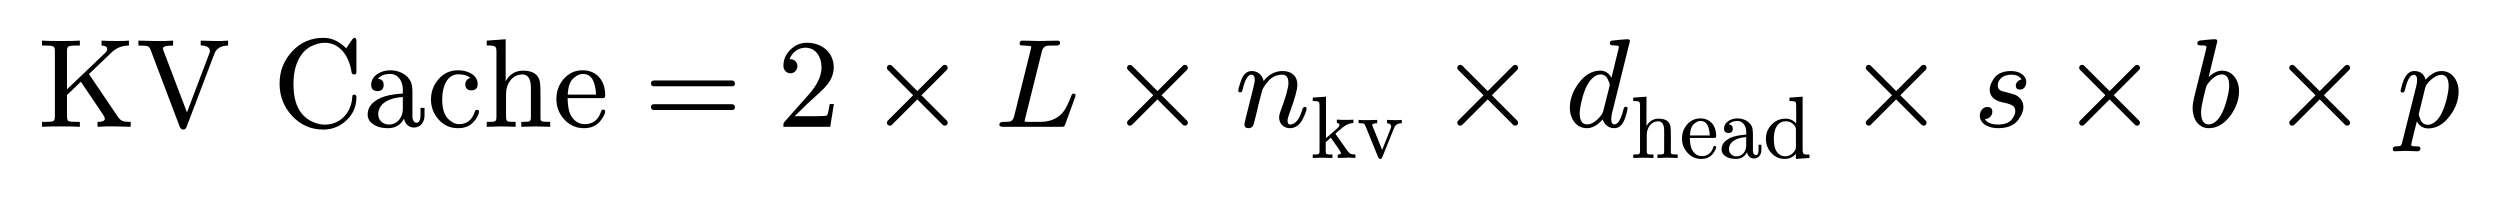
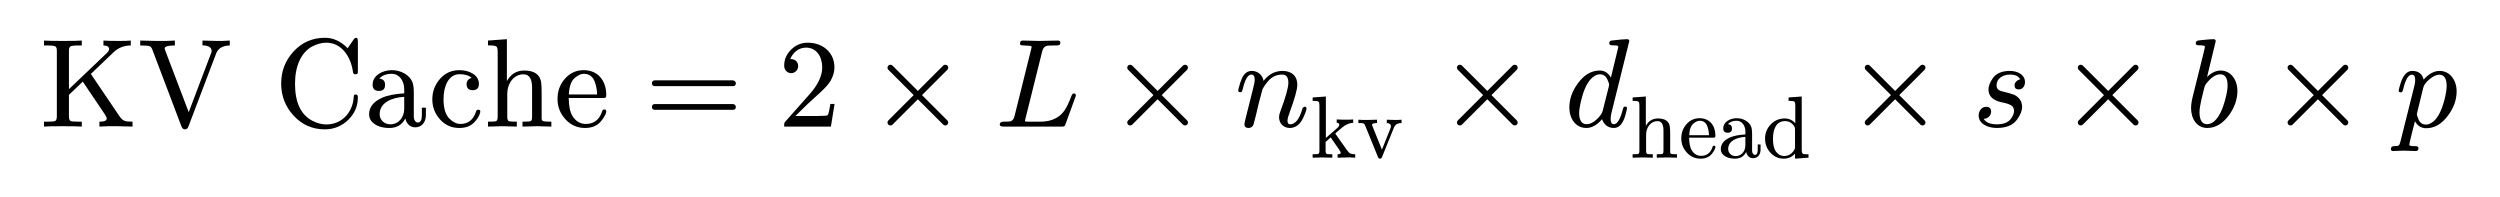
- <svg xmlns="http://www.w3.org/2000/svg" xmlns:xlink="http://www.w3.org/1999/xlink" class="typst-doc" viewBox="0 0 317.05 24.955">
+ <svg xmlns="http://www.w3.org/2000/svg" xmlns:xlink="http://www.w3.org/1999/xlink" class="typst-doc" viewBox="0 0 317.05 24.955" width="380.5" height="29.9">
  <g>
    <g class="typst-group">
      <g>
        <g class="typst-text" transform="matrix(1 0 0 -1 4.8 16.08)">
          <use xlink:href="#gC26880DA7B4E27DD100A9342FFDA373A" x="0" y="0" fill="#000000" fill-rule="nonzero" />
          <use xlink:href="#g70B5290F04C96FAB1CCA735B7949674F" x="12.448" y="0" fill="#000000" fill-rule="nonzero" />
          <use xlink:href="#gBA31B4E595B3B5727DA729D9B42E486B" x="29.76" y="0" fill="#000000" fill-rule="nonzero" />
          <use xlink:href="#gA356090470692EF51E09CF1BD6D9D155" x="41.312" y="0" fill="#000000" fill-rule="nonzero" />
          <use xlink:href="#g81F5EADF207A96B8341796173B8304A5" x="49.312" y="0" fill="#000000" fill-rule="nonzero" />
          <use xlink:href="#g699E8888A735A8836F47D45FB10A5D05" x="56.416" y="0" fill="#000000" fill-rule="nonzero" />
          <use xlink:href="#gCBBCED971BD41F41DD31F6C4F41BE73E" x="65.312" y="0" fill="#000000" fill-rule="nonzero" />
        </g>
        <g class="typst-text" transform="matrix(1 0 0 -1 81.66044 16.08)">
          <use xlink:href="#gEBC7A44254DF8960ACE54D79D0347C26" x="0" y="0" fill="#000000" fill-rule="nonzero" />
        </g>
        <g class="typst-text" transform="matrix(1 0 0 -1 98.55289 16.08)">
          <use xlink:href="#g33E2B62F8DE14548A43877ECD07D6061" x="0" y="0" fill="#000000" fill-rule="nonzero" />
        </g>
        <g class="typst-text" transform="matrix(1 0 0 -1 110.1084 16.08)">
          <use xlink:href="#gA0FB0EAB13790EB52B7A8DE4EEAB9C55" x="0" y="0" fill="#000000" fill-rule="nonzero" />
        </g>
        <g class="typst-text" transform="matrix(1 0 0 -1 126.112 16.08)">
          <use xlink:href="#g4FED9F84867EFED9C5F0FCA66B9430A0" x="0" y="0" fill="#000000" fill-rule="nonzero" />
        </g>
        <g class="typst-text" transform="matrix(1 0 0 -1 140.5636 16.08)">
          <use xlink:href="#gA0FB0EAB13790EB52B7A8DE4EEAB9C55" x="0" y="0" fill="#000000" fill-rule="nonzero" />
        </g>
        <g class="typst-text" transform="matrix(1 0 0 -1 156.5671 16.08)">
          <use xlink:href="#g92603D770CFD9608F9C57444ADB2000D" x="0" y="0" fill="#000000" fill-rule="nonzero" />
        </g>
        <g class="typst-text" transform="matrix(1 0 0 -1 166.1671 20.032)">
          <use xlink:href="#gCA93528F5675F9E1BF89FD10AE41076E" x="0" y="0" fill="#000000" fill-rule="nonzero" />
          <use xlink:href="#g71F0E780A4190BB42F3C7DBC1F176067" x="5.914" y="0" fill="#000000" fill-rule="nonzero" />
        </g>
        <g class="typst-text" transform="matrix(1 0 0 -1 182.4459 16.08)">
          <use xlink:href="#gA0FB0EAB13790EB52B7A8DE4EEAB9C55" x="0" y="0" fill="#000000" fill-rule="nonzero" />
        </g>
        <g class="typst-text" transform="matrix(1 0 0 -1 198.4494 16.08)">
          <use xlink:href="#gCC3DF5A4206E9464C10601996BBB99BE" x="0" y="0" fill="#000000" fill-rule="nonzero" />
        </g>
        <g class="typst-text" transform="matrix(1 0 0 -1 206.7694 20.032)">
          <use xlink:href="#gC30C650B0BD555CD20698B2B205002A9" x="0" y="0" fill="#000000" fill-rule="nonzero" />
          <use xlink:href="#gDABEA0BB155D837257EF737C92EDE93A" x="6.227" y="0" fill="#000000" fill-rule="nonzero" />
          <use xlink:href="#g5AD678E18F5C40BD05B5D97DBEBE1D66" x="11.2" y="0" fill="#000000" fill-rule="nonzero" />
          <use xlink:href="#gF69BF62CDE43EA6199B21B003BD7303C" x="16.8" y="0" fill="#000000" fill-rule="nonzero" />
        </g>
        <g class="typst-text" transform="matrix(1 0 0 -1 234.2482 16.08)">
          <use xlink:href="#gA0FB0EAB13790EB52B7A8DE4EEAB9C55" x="0" y="0" fill="#000000" fill-rule="nonzero" />
        </g>
        <g class="typst-text" transform="matrix(1 0 0 -1 250.2517 16.08)">
          <use xlink:href="#g71A7943FAB9636E9C9D5FB7C363EB00F" x="0" y="0" fill="#000000" fill-rule="nonzero" />
        </g>
        <g class="typst-text" transform="matrix(1 0 0 -1 261.3113 16.08)">
          <use xlink:href="#gA0FB0EAB13790EB52B7A8DE4EEAB9C55" x="0" y="0" fill="#000000" fill-rule="nonzero" />
        </g>
        <g class="typst-text" transform="matrix(1 0 0 -1 277.3148 16.08)">
          <use xlink:href="#gCC7BA5D25F2C75CB9617B6D84273860A" x="0" y="0" fill="#000000" fill-rule="nonzero" />
        </g>
        <g class="typst-text" transform="matrix(1 0 0 -1 287.9584 16.08)">
          <use xlink:href="#gA0FB0EAB13790EB52B7A8DE4EEAB9C55" x="0" y="0" fill="#000000" fill-rule="nonzero" />
        </g>
        <g class="typst-text" transform="matrix(1 0 0 -1 303.962 16.08)">
          <use xlink:href="#g6F984C1783BA5CC8E2498A96BA9BF0D5" x="0" y="0" fill="#000000" fill-rule="nonzero" />
        </g>
      </g>
    </g>
  </g>
  <defs id="glyph">
    <symbol id="gC26880DA7B4E27DD100A9342FFDA373A" overflow="visible">
      <path d="M 0 0m 8.8 9.856 c 0 -0.144 -0.08 -0.304 -0.256 -0.48 l -4.848 -4.624 v 4.88 c 0 0.288 0.064 0.464 0.176 0.544 c 0.112 0.08 0.448 0.128 1.008 0.128 h 0.448 v 0.624 c -0.416 -0.032 -1.216 -0.048 -2.4 -0.048 c -1.184 0 -1.984 0.016 -2.4 0.048 v -0.624 h 0.448 c 0.56 0 0.896 -0.048 1.008 -0.128 c 0.112 -0.08 0.176 -0.256 0.176 -0.544 v -8.336 c 0 -0.288 -0.064 -0.48 -0.176 -0.56 c -0.112 -0.08 -0.448 -0.112 -1.008 -0.112 h -0.448 v -0.624 c 0.416 0.032 1.216 0.048 2.384 0.048 c 1.2 0 2 -0.016 2.416 -0.048 v 0.624 h -0.448 c -0.56 0 -0.896 0.032 -1.008 0.112 c -0.112 0.08 -0.176 0.272 -0.176 0.56 v 2.736 l 1.76 1.68 l 2.816 -4.176 c 0.144 -0.224 0.224 -0.4 0.224 -0.512 c 0 -0.272 -0.304 -0.4 -0.928 -0.4 v -0.624 c 0.688 0.048 1.456 0.064 2.32 0.048 l 1.888 -0.048 v 0.624 c -1.04 0 -1.232 0.096 -1.68 0.72 l -3.616 5.344 l 2.816 2.688 c 0.624 0.624 1.376 0.928 2.256 0.928 v 0.624 c -0.32 -0.032 -0.784 -0.048 -1.408 -0.048 c -0.976 0 -1.664 0.016 -2.064 0.048 v -0.624 c 0.384 0 0.72 -0.128 0.72 -0.448 Z " />
    </symbol>
    <symbol id="g70B5290F04C96FAB1CCA735B7949674F" overflow="visible">
      <path d="M 0 0m 9.952 9.296 c 0.256 0.656 0.832 0.992 1.728 1.008 v 0.624 c -0.688 -0.048 -1.216 -0.064 -1.6 -0.048 l -1.872 0.048 v -0.608 c 0.784 -0.016 1.168 -0.272 1.168 -0.736 c 0 -0.064 -0.032 -0.16 -0.08 -0.288 l -2.832 -7.472 l -2.976 7.824 c -0.048 0.16 -0.08 0.256 -0.08 0.272 c 0 0.256 0.432 0.384 1.296 0.384 v 0.624 c -0.672 -0.048 -1.44 -0.064 -2.32 -0.048 l -2.08 0.048 v -0.624 c 0.592 0 0.976 -0.032 1.152 -0.08 c 0.176 -0.048 0.304 -0.208 0.4 -0.48 l 3.68 -9.712 c 0.096 -0.256 0.24 -0.384 0.448 -0.384 c 0.208 0 0.352 0.112 0.432 0.336 Z " />
    </symbol>
    <symbol id="gBA31B4E595B3B5727DA729D9B42E486B" overflow="visible">
      <path d="M 0 0m 10.64 7.088 v 3.744 c 0 0.304 -0.08 0.448 -0.24 0.448 c -0.112 0 -0.208 -0.08 -0.304 -0.224 l -0.752 -1.104 c -0.48 0.496 -0.992 0.848 -1.552 1.072 c -0.416 0.176 -0.864 0.256 -1.344 0.256 c -1.552 0 -2.88 -0.56 -3.952 -1.712 c -1.072 -1.152 -1.6 -2.512 -1.6 -4.096 c 0 -1.584 0.528 -2.944 1.584 -4.08 c 1.072 -1.168 2.4 -1.744 3.968 -1.744 c 1.136 0 2.128 0.4 2.96 1.2 c 0.832 0.8 1.232 1.76 1.232 2.896 c 0 0.224 -0.096 0.336 -0.272 0.336 c -0.16 0 -0.24 -0.064 -0.24 -0.208 c 0 -0.016 0 -0.048 -0.016 -0.096 c -0.096 -1.92 -1.472 -3.504 -3.472 -3.504 c -0.592 0 -1.184 0.16 -1.808 0.48 c -1.472 0.8 -2.176 2.336 -2.176 4.704 c 0 2.24 0.784 3.968 2.176 4.72 c 0.624 0.32 1.216 0.48 1.792 0.48 c 1.984 0 3.12 -1.808 3.392 -3.696 c 0.016 -0.208 0.128 -0.32 0.304 -0.32 c 0.32 0 0.32 0.128 0.32 0.448 Z " />
    </symbol>
    <symbol id="gA356090470692EF51E09CF1BD6D9D155" overflow="visible">
      <path d="M 0 0m 7.728 1.456 v 0.944 h -0.512 v -0.944 c 0 -0.624 -0.176 -0.944 -0.512 -0.944 c -0.32 0 -0.512 0.4 -0.512 0.72 v 3.152 c 0 0.56 -0.064 0.976 -0.176 1.264 c -0.384 0.944 -1.488 1.52 -2.608 1.52 c -1.232 0 -2.448 -0.688 -2.448 -1.84 c 0 -0.528 0.272 -0.8 0.8 -0.8 c 0.528 0 0.784 0.256 0.784 0.784 c 0 0.464 -0.24 0.736 -0.736 0.784 c 0.352 0.4 0.88 0.608 1.568 0.608 c 0.992 0 1.6 -0.912 1.6 -1.952 v -0.528 c -1.248 -0.08 -2.192 -0.272 -2.848 -0.576 c -1.072 -0.496 -1.616 -1.184 -1.616 -2.096 c 0 -0.416 0.16 -0.768 0.464 -1.04 c 0.512 -0.464 1.216 -0.688 2.112 -0.688 c 0.944 0 1.616 0.4 2.032 1.216 c 0.112 -0.608 0.56 -1.136 1.248 -1.136 c 0.848 0 1.36 0.672 1.36 1.552 Z m -4.528 -1.168 c -0.736 0 -1.344 0.544 -1.344 1.28 c 0 1.488 1.552 2.128 3.12 2.208 v -1.52 c 0 -1.072 -0.704 -1.968 -1.776 -1.968 Z " />
    </symbol>
    <symbol id="g81F5EADF207A96B8341796173B8304A5" overflow="visible">
      <path d="M 0 0m 4.016 6.656 c 0.672 0 1.184 -0.16 1.536 -0.48 c -0.384 -0.048 -0.656 -0.4 -0.656 -0.768 c 0 -0.528 0.256 -0.784 0.784 -0.784 c 0.528 0 0.784 0.272 0.784 0.8 c 0 1.136 -1.232 1.744 -2.464 1.744 c -0.992 0 -1.808 -0.352 -2.464 -1.088 c -0.656 -0.736 -0.992 -1.616 -0.992 -2.624 c 0 -0.976 0.336 -1.84 0.992 -2.56 c 0.656 -0.72 1.456 -1.072 2.432 -1.072 c 0.8 0 1.424 0.224 1.872 0.688 c 0.368 0.368 0.608 0.736 0.736 1.12 c 0.048 0.144 0.064 0.24 0.064 0.304 c 0 0.144 -0.096 0.208 -0.272 0.208 c -0.128 0 -0.208 -0.064 -0.256 -0.192 c -0.336 -1.072 -0.992 -1.616 -2 -1.616 c -0.464 0 -0.912 0.208 -1.36 0.64 c -0.528 0.496 -0.784 1.328 -0.784 2.512 c 0 1.6 0.608 3.168 2.048 3.168 Z " />
    </symbol>
    <symbol id="g699E8888A735A8836F47D45FB10A5D05" overflow="visible">
      <path d="M 0 0m 5.024 6.64 c 0.72 0 1.088 -0.56 1.088 -1.696 v -3.68 c 0 -0.304 -0.048 -0.496 -0.16 -0.56 c -0.112 -0.064 -0.464 -0.08 -1.056 -0.08 v -0.624 l 1.84 0.048 l 1.824 -0.048 v 0.624 c -0.512 0 -0.848 0.016 -1.008 0.064 c -0.16 0.048 -0.224 0.16 -0.224 0.336 v 3.024 c 0 0.768 -0.016 1.296 -0.064 1.6 c -0.16 0.976 -0.88 1.472 -2.144 1.472 c -0.976 0 -1.712 -0.448 -2.208 -1.344 v 5.328 l -2.4 -0.176 v -0.608 c 0.576 0 0.928 -0.048 1.056 -0.144 c 0.128 -0.096 0.176 -0.32 0.176 -0.688 v -8.224 c 0 -0.304 -0.064 -0.496 -0.176 -0.56 c -0.112 -0.064 -0.464 -0.08 -1.056 -0.08 v -0.624 l 1.84 0.048 l 1.824 -0.048 v 0.624 c -0.592 0 -0.928 0.016 -1.04 0.08 c -0.112 0.064 -0.176 0.256 -0.176 0.56 v 2.912 c 0 1.296 0.816 2.464 2.064 2.464 Z " />
    </symbol>
    <symbol id="gCBBCED971BD41F41DD31F6C4F41BE73E" overflow="visible">
      <path d="M 0 0m 6.64 4.016 c 0 1.84 -1.072 3.152 -2.864 3.152 c -0.96 0 -1.76 -0.368 -2.416 -1.12 c -0.608 -0.704 -0.912 -1.552 -0.912 -2.528 c 0 -1.008 0.336 -1.856 1.008 -2.592 c 0.672 -0.736 1.504 -1.104 2.496 -1.104 c 0.912 0 1.616 0.32 2.096 0.944 c 0.4 0.528 0.592 0.912 0.592 1.168 c 0 0.16 -0.096 0.24 -0.272 0.24 c -0.128 0 -0.208 -0.08 -0.256 -0.256 c -0.352 -1.056 -1.04 -1.584 -2.064 -1.584 c -0.72 0 -1.28 0.336 -1.712 1.024 c -0.304 0.496 -0.448 1.248 -0.464 2.272 h 4.32 c 0.352 0 0.448 0.032 0.448 0.384 Z m -1.424 1.568 c 0.176 -0.528 0.256 -1.04 0.256 -1.504 h -3.584 c 0.048 1.056 0.32 1.776 0.8 2.144 c 0.4 0.32 0.752 0.48 1.088 0.48 c 0.72 0 1.2 -0.368 1.44 -1.12 Z " />
    </symbol>
    <symbol id="gEBC7A44254DF8960ACE54D79D0347C26" overflow="visible">
      <path d="M 0 0m 11.168 5.872 h -9.888 c -0.256 0 -0.384 -0.128 -0.384 -0.368 c 0 -0.24 0.128 -0.368 0.384 -0.368 h 9.888 c 0.256 0 0.384 0.128 0.384 0.368 c 0 0.192 -0.176 0.368 -0.384 0.368 Z m 0 -3.008 h -9.888 c -0.256 0 -0.384 -0.128 -0.384 -0.368 c 0 -0.24 0.128 -0.368 0.384 -0.368 h 9.888 c 0.256 0 0.384 0.128 0.384 0.368 c 0 0.208 -0.176 0.368 -0.384 0.368 Z " />
    </symbol>
    <symbol id="g33E2B62F8DE14548A43877ECD07D6061" overflow="visible">
      <path d="M 0 0m 3.792 10.656 c -0.816 0 -1.504 -0.288 -2.096 -0.864 c -0.592 -0.576 -0.896 -1.248 -0.896 -2.064 c 0 -0.544 0.4 -0.944 0.896 -0.944 c 0.48 0 0.88 0.416 0.88 0.896 c 0 0.528 -0.384 0.896 -0.896 0.896 c -0.048 0 -0.08 0 -0.112 -0.016 c 0.304 0.784 1.008 1.472 2.016 1.472 c 1.312 0 2.048 -1.136 2.048 -2.512 c 0 -1.072 -0.544 -2.224 -1.632 -3.44 l -3.008 -3.392 c -0.208 -0.24 -0.192 -0.224 -0.192 -0.688 h 5.936 l 0.464 2.88 h -0.528 c -0.128 -0.816 -0.24 -1.28 -0.336 -1.424 c -0.08 -0.08 -0.56 -0.112 -1.44 -0.112 h -2.672 l 1.552 1.52 c 1.088 1.024 2.464 2.128 2.928 2.976 c 0.32 0.56 0.48 1.12 0.48 1.68 c 0 1.888 -1.472 3.136 -3.392 3.136 Z " />
    </symbol>
    <symbol id="gA0FB0EAB13790EB52B7A8DE4EEAB9C55" overflow="visible">
      <path d="M 0 0m 10.08 0.512 c 0 0.112 -0.032 0.192 -0.112 0.272 l -3.216 3.216 l 3.216 3.216 c 0.08 0.08 0.112 0.16 0.112 0.272 c 0 0.208 -0.16 0.368 -0.368 0.368 c -0.112 0 -0.192 -0.032 -0.272 -0.112 l -3.216 -3.216 l -3.216 3.216 c -0.08 0.08 -0.16 0.112 -0.272 0.112 c -0.208 0 -0.368 -0.16 -0.368 -0.368 c 0 -0.112 0.032 -0.192 0.112 -0.272 l 3.216 -3.216 l -3.216 -3.216 c -0.08 -0.08 -0.112 -0.16 -0.112 -0.272 c 0 -0.208 0.16 -0.368 0.368 -0.368 c 0.112 0 0.192 0.032 0.272 0.112 l 3.216 3.216 l 3.216 -3.216 c 0.08 -0.08 0.16 -0.112 0.272 -0.112 c 0.208 0 0.368 0.16 0.368 0.368 Z " />
    </symbol>
    <symbol id="g4FED9F84867EFED9C5F0FCA66B9430A0" overflow="visible">
      <path d="M 0 0m 8.32 10.672 c 0 0.176 -0.112 0.256 -0.32 0.256 l -2.336 -0.048 l -2.096 0.048 c -0.24 0.016 -0.368 -0.112 -0.368 -0.384 c 0 -0.112 0.048 -0.192 0.144 -0.208 c 0.144 -0.016 0.272 -0.032 0.352 -0.032 c 0.496 -0.016 0.768 -0.048 0.848 -0.064 c 0.08 -0.016 0.128 -0.064 0.128 -0.144 c 0 -0.032 -0.016 -0.128 -0.064 -0.288 l -2.112 -8.496 c -0.096 -0.352 -0.256 -0.56 -0.496 -0.64 c -0.096 -0.032 -0.384 -0.048 -0.88 -0.048 c -0.336 0 -0.496 -0.128 -0.496 -0.384 c 0 -0.16 0.16 -0.24 0.496 -0.24 h 7.312 c 0.4 0 0.432 0 0.544 0.304 l 1.248 3.424 c 0.048 0.112 0.064 0.192 0.064 0.24 c 0 0.16 -0.08 0.24 -0.256 0.24 c -0.16 0 -0.24 -0.144 -0.32 -0.368 c -0.304 -0.784 -0.592 -1.376 -0.832 -1.744 c -0.592 -0.896 -1.6 -1.472 -3.072 -1.472 h -1.488 c -0.176 0 -0.288 0 -0.336 0.016 c -0.112 0 -0.16 0.032 -0.16 0.08 c 0 0.032 0.032 0.144 0.08 0.352 l 2.128 8.544 c 0.096 0.368 0.304 0.576 0.608 0.656 c 0.096 0.016 0.432 0.032 1.008 0.032 c 0.448 0 0.672 0 0.672 0.368 Z " />
    </symbol>
    <symbol id="g92603D770CFD9608F9C57444ADB2000D" overflow="visible">
      <path d="M 0 0m 8.592 2.192 c -0.368 -1.264 -0.896 -1.904 -1.552 -1.904 c -0.208 0 -0.32 0.16 -0.32 0.464 c 0 0.224 0.096 0.592 0.288 1.088 c 0.64 1.744 0.96 2.896 0.96 3.488 c 0 1.12 -0.752 1.744 -1.872 1.744 c -0.944 0 -1.76 -0.416 -2.416 -1.264 c -0.128 0.704 -0.688 1.264 -1.504 1.264 c -0.896 0 -1.248 -0.832 -1.472 -1.552 c -0.16 -0.512 -0.24 -0.816 -0.24 -0.928 c 0 -0.144 0.08 -0.224 0.256 -0.224 c 0.08 0 0.128 0.016 0.176 0.048 c 0.08 0.144 0.128 0.256 0.144 0.368 c 0.288 1.216 0.656 1.824 1.088 1.824 c 0.288 0 0.432 -0.224 0.432 -0.672 c 0 -0.208 -0.08 -0.64 -0.256 -1.296 l -0.912 -3.632 c -0.048 -0.208 -0.144 -0.624 -0.144 -0.704 c 0 -0.32 0.176 -0.48 0.528 -0.48 c 0.304 0 0.528 0.16 0.64 0.48 c 0.032 0.08 0.128 0.48 0.304 1.168 l 0.336 1.424 l 0.48 1.824 c 0.176 0.368 0.448 0.736 0.784 1.12 c 0.464 0.512 1.04 0.768 1.728 0.768 c 0.528 0 0.784 -0.352 0.784 -1.04 c 0 -0.608 -0.336 -1.824 -1.024 -3.648 c -0.112 -0.288 -0.16 -0.528 -0.16 -0.736 c 0 -0.784 0.592 -1.36 1.36 -1.36 c 0.704 0 1.264 0.4 1.664 1.2 c 0.304 0.64 0.464 1.072 0.464 1.28 c 0 0.144 -0.08 0.224 -0.256 0.224 c -0.048 0 -0.288 -0.144 -0.288 -0.336 Z " />
    </symbol>
    <symbol id="gCA93528F5675F9E1BF89FD10AE41076E" overflow="visible">
      <path d="M 0 0m 4.726 0.034 c 0.224 0.011 0.56 0 0.997 -0.034 v 0.437 c -0.269 0 -0.47 0.034 -0.605 0.09 c -0.134 0.056 -0.291 0.213 -0.47 0.47 l -1.4 1.982 c -0.034 0.101 -0.056 0.134 -0.056 0.101 c 0 0.011 0.112 0.112 0.347 0.314 c 0.392 0.347 0.683 0.571 0.874 0.694 c 0.347 0.213 0.694 0.325 1.053 0.347 v 0.426 c -0.235 -0.022 -0.504 -0.034 -0.806 -0.034 c -0.515 0 -0.941 0.011 -1.288 0.034 v -0.426 c 0.213 -0.011 0.325 -0.09 0.325 -0.235 c 0 -0.134 -0.078 -0.269 -0.224 -0.403 l -1.478 -1.288 v 5.264 l -1.68 -0.123 v -0.426 c 0.403 0 0.65 -0.034 0.739 -0.101 c 0.09 -0.067 0.123 -0.224 0.123 -0.482 v -5.757 c 0 -0.213 -0.045 -0.347 -0.123 -0.392 c -0.078 -0.045 -0.325 -0.056 -0.739 -0.056 v -0.437 l 1.243 0.034 l 1.254 -0.034 v 0.437 c -0.414 0 -0.65 0.011 -0.728 0.056 c -0.078 0.045 -0.123 0.179 -0.123 0.392 v 1.12 l 0.65 0.571 l 0.179 -0.269 c 0.728 -1.008 1.098 -1.568 1.098 -1.669 c 0 -0.134 -0.134 -0.202 -0.403 -0.202 v -0.437 Z " />
    </symbol>
    <symbol id="g71F0E780A4190BB42F3C7DBC1F176067" overflow="visible">
      <path d="M 0 0m 4.346 3.965 c 0 -0.056 -0.022 -0.134 -0.067 -0.246 l -1.075 -2.699 l -1.198 2.968 c -0.045 0.101 -0.067 0.157 -0.067 0.168 c 0 0.168 0.213 0.246 0.638 0.246 v 0.426 l -1.254 -0.034 c -0.269 -0.011 -0.638 0 -1.109 0.034 v -0.426 c 0.627 0 0.728 0.022 0.885 -0.381 l 1.59 -3.909 c 0.056 -0.157 0.146 -0.235 0.269 -0.235 c 0.123 0 0.213 0.078 0.269 0.235 l 1.445 3.573 c 0.045 0.123 0.09 0.224 0.146 0.314 c 0.157 0.269 0.448 0.403 0.874 0.403 v 0.426 c -0.37 -0.034 -0.661 -0.045 -0.874 -0.034 l -0.997 0.034 v -0.426 c 0.325 -0.011 0.526 -0.146 0.526 -0.437 Z " />
    </symbol>
    <symbol id="gCC3DF5A4206E9464C10601996BBB99BE" overflow="visible">
      <path d="M 0 0m 6.864 10.112 l -0.944 -3.888 c -0.336 0.592 -0.8 0.896 -1.424 0.896 c -1.04 0 -1.952 -0.528 -2.752 -1.6 c -0.736 -0.992 -1.104 -2.032 -1.104 -3.104 c 0 -1.408 0.816 -2.592 2.16 -2.592 c 0.688 0 1.36 0.368 2 1.12 c 0.176 -0.608 0.72 -1.12 1.472 -1.12 c 1.104 0 1.456 1.312 1.696 2.496 c 0 0.144 -0.08 0.224 -0.24 0.224 c -0.144 0 -0.24 -0.112 -0.288 -0.336 c -0.32 -1.264 -0.704 -1.904 -1.136 -1.904 c -0.272 0 -0.416 0.224 -0.416 0.656 c 0 0.24 0.032 0.496 0.096 0.752 l 2.272 9.152 v 0.064 c -0.048 0.112 -0.144 0.176 -0.272 0.176 c -0.368 0 -1.04 -0.064 -2 -0.176 c -0.176 -0.016 -0.272 -0.144 -0.272 -0.368 c 0 -0.16 0.144 -0.24 0.432 -0.24 c 0.304 0 0.72 0.016 0.72 -0.208 Z m -1.408 -4.096 c 0.16 -0.336 0.24 -0.56 0.24 -0.704 c -0.016 -0.064 -0.032 -0.144 -0.048 -0.256 l -0.784 -3.104 c -0.048 -0.176 -0.16 -0.368 -0.304 -0.56 c -0.592 -0.72 -1.168 -1.088 -1.728 -1.088 c -0.624 0 -0.944 0.48 -0.944 1.424 c 0 0.384 0.096 0.96 0.288 1.728 c 0.336 1.36 0.816 2.288 1.408 2.784 c 0.32 0.272 0.624 0.4 0.928 0.4 c 0.432 0 0.752 -0.208 0.944 -0.624 Z " />
    </symbol>
    <symbol id="gC30C650B0BD555CD20698B2B205002A9" overflow="visible">
      <path d="M 0 0m 3.517 4.648 c 0.504 0 0.762 -0.392 0.762 -1.187 v -2.576 c 0 -0.213 -0.034 -0.347 -0.112 -0.392 c -0.078 -0.045 -0.325 -0.056 -0.739 -0.056 v -0.437 l 1.288 0.034 l 1.277 -0.034 v 0.437 c -0.358 0 -0.594 0.011 -0.706 0.045 c -0.112 0.034 -0.157 0.112 -0.157 0.235 v 2.117 c 0 0.538 -0.011 0.907 -0.045 1.12 c -0.112 0.683 -0.616 1.03 -1.501 1.03 c -0.683 0 -1.198 -0.314 -1.546 -0.941 v 3.73 l -1.68 -0.123 v -0.426 c 0.403 0 0.65 -0.034 0.739 -0.101 c 0.09 -0.067 0.123 -0.224 0.123 -0.482 v -5.757 c 0 -0.213 -0.045 -0.347 -0.123 -0.392 c -0.078 -0.045 -0.325 -0.056 -0.739 -0.056 v -0.437 l 1.288 0.034 l 1.277 -0.034 v 0.437 c -0.414 0 -0.65 0.011 -0.728 0.056 c -0.078 0.045 -0.123 0.179 -0.123 0.392 v 2.038 c 0 0.907 0.571 1.725 1.445 1.725 Z " />
    </symbol>
    <symbol id="gDABEA0BB155D837257EF737C92EDE93A" overflow="visible">
      <path d="M 0 0m 4.648 2.811 c 0 1.288 -0.75 2.206 -2.005 2.206 c -0.672 0 -1.232 -0.258 -1.691 -0.784 c -0.426 -0.493 -0.638 -1.086 -0.638 -1.77 c 0 -0.706 0.235 -1.299 0.706 -1.814 c 0.47 -0.515 1.053 -0.773 1.747 -0.773 c 0.638 0 1.131 0.224 1.467 0.661 c 0.28 0.37 0.414 0.638 0.414 0.818 c 0 0.112 -0.067 0.168 -0.19 0.168 c -0.09 0 -0.146 -0.056 -0.179 -0.179 c -0.246 -0.739 -0.728 -1.109 -1.445 -1.109 c -0.504 0 -0.896 0.235 -1.198 0.717 c -0.213 0.347 -0.314 0.874 -0.325 1.59 h 3.024 c 0.246 0 0.314 0.022 0.314 0.269 Z m -0.997 1.098 c 0.123 -0.37 0.179 -0.728 0.179 -1.053 h -2.509 c 0.034 0.739 0.224 1.243 0.56 1.501 c 0.28 0.224 0.526 0.336 0.762 0.336 c 0.504 0 0.84 -0.258 1.008 -0.784 Z " />
    </symbol>
    <symbol id="g5AD678E18F5C40BD05B5D97DBEBE1D66" overflow="visible">
      <path d="M 0 0m 5.41 1.019 v 0.661 h -0.358 v -0.661 c 0 -0.437 -0.123 -0.661 -0.358 -0.661 c -0.224 0 -0.358 0.28 -0.358 0.504 v 2.206 c 0 0.392 -0.045 0.683 -0.123 0.885 c -0.269 0.661 -1.042 1.064 -1.826 1.064 c -0.862 0 -1.714 -0.482 -1.714 -1.288 c 0 -0.37 0.19 -0.56 0.56 -0.56 c 0.37 0 0.549 0.179 0.549 0.549 c 0 0.325 -0.168 0.515 -0.515 0.549 c 0.246 0.28 0.616 0.426 1.098 0.426 c 0.694 0 1.12 -0.638 1.12 -1.366 v -0.37 c -0.874 -0.056 -1.534 -0.19 -1.994 -0.403 c -0.75 -0.347 -1.131 -0.829 -1.131 -1.467 c 0 -0.291 0.112 -0.538 0.325 -0.728 c 0.358 -0.325 0.851 -0.482 1.478 -0.482 c 0.661 0 1.131 0.28 1.422 0.851 c 0.078 -0.426 0.392 -0.795 0.874 -0.795 c 0.594 0 0.952 0.47 0.952 1.086 Z m -3.17 -0.818 c -0.515 0 -0.941 0.381 -0.941 0.896 c 0 1.042 1.086 1.49 2.184 1.546 v -1.064 c 0 -0.75 -0.493 -1.378 -1.243 -1.378 Z " />
    </symbol>
    <symbol id="gF69BF62CDE43EA6199B21B003BD7303C" overflow="visible">
      <path d="M 0 0m 4.189 -0.123 l 1.714 0.123 v 0.426 c -0.403 0 -0.638 0.022 -0.728 0.09 c -0.09 0.067 -0.134 0.235 -0.134 0.493 v 6.765 l -1.669 -0.123 v -0.426 c 0.392 0 0.638 -0.034 0.728 -0.101 c 0.09 -0.067 0.123 -0.224 0.123 -0.482 v -2.274 c -0.358 0.414 -0.806 0.616 -1.344 0.616 c -0.694 0 -1.288 -0.246 -1.77 -0.75 c -0.482 -0.504 -0.728 -1.109 -0.728 -1.814 c 0 -0.683 0.224 -1.277 0.683 -1.781 c 0.459 -0.504 1.019 -0.762 1.702 -0.762 c 0.571 0 1.053 0.213 1.422 0.65 Z m -1.266 4.771 c 0.482 0 0.874 -0.213 1.154 -0.638 c 0.078 -0.123 0.112 -0.246 0.112 -0.392 v -2.262 c 0 -0.146 -0.034 -0.269 -0.112 -0.392 c -0.314 -0.504 -0.739 -0.75 -1.266 -0.75 c -0.459 0 -0.829 0.224 -1.12 0.683 c -0.202 0.336 -0.302 0.84 -0.302 1.512 c 0 1.221 0.414 2.24 1.534 2.24 Z " />
    </symbol>
    <symbol id="g71A7943FAB9636E9C9D5FB7C363EB00F" overflow="visible">
      <path d="M 0 0m 6.72 5.664 c 0 0.912 -0.928 1.408 -1.92 1.408 c -1.008 0 -1.728 -0.304 -2.16 -0.912 c -0.368 -0.528 -0.56 -1.008 -0.56 -1.44 c 0 -0.848 0.56 -1.392 1.664 -1.632 c 0.464 -0.08 0.816 -0.192 1.088 -0.32 c 0.336 -0.144 0.496 -0.416 0.496 -0.8 c 0 -0.288 -0.128 -0.608 -0.4 -0.976 c -0.336 -0.464 -0.928 -0.704 -1.776 -0.704 c -0.864 0 -1.424 0.24 -1.68 0.704 c 0.512 -0.016 0.944 0.4 0.944 0.912 c 0 0.4 -0.208 0.608 -0.64 0.608 c -0.576 0 -0.944 -0.528 -0.944 -1.104 c 0 -1.056 1.152 -1.584 2.304 -1.584 c 1.2 0 2.064 0.352 2.576 1.072 c 0.432 0.592 0.64 1.12 0.64 1.6 c 0 0.688 -0.336 1.2 -0.992 1.536 c -0.496 0.176 -0.88 0.288 -1.12 0.336 c -0.56 0.144 -1.136 0.192 -1.136 0.88 c 0 0.848 0.8 1.36 1.696 1.36 c 0.672 0 1.104 -0.208 1.312 -0.608 c -0.352 -0.064 -0.72 -0.368 -0.72 -0.768 c 0 -0.336 0.176 -0.512 0.544 -0.512 c 0.496 0 0.784 0.448 0.784 0.944 Z " />
    </symbol>
    <symbol id="gCC7BA5D25F2C75CB9617B6D84273860A" overflow="visible">
      <path d="M 0 0m 4.496 7.12 c -0.576 0 -1.152 -0.272 -1.712 -0.816 l 1.104 4.56 c -0.032 0.144 -0.08 0.24 -0.272 0.24 c -0.528 0 -1.696 -0.144 -1.904 -0.16 c -0.24 -0.032 -0.368 -0.144 -0.368 -0.384 c 0 -0.16 0.144 -0.24 0.448 -0.24 c 0.304 0 0.72 0.016 0.72 -0.208 c 0 -0.064 -0.08 -0.384 -0.224 -0.976 l -1.28 -5.152 c -0.176 -0.672 -0.256 -1.216 -0.256 -1.616 c 0 -1.376 0.736 -2.544 2.048 -2.544 c 1.04 0 1.952 0.528 2.752 1.6 c 0.72 0.992 1.088 2.032 1.088 3.104 c 0 1.392 -0.816 2.592 -2.144 2.592 Z m -0.032 -0.48 c 0.624 0 0.928 -0.48 0.928 -1.424 c 0 -0.432 -0.096 -1.008 -0.288 -1.728 c -0.352 -1.36 -0.816 -2.288 -1.376 -2.784 c -0.32 -0.272 -0.624 -0.4 -0.928 -0.4 c -0.656 0 -0.976 0.512 -0.976 1.536 c 0 0.352 0.08 0.88 0.24 1.584 l 0.352 1.44 c 0.048 0.24 0.128 0.416 0.224 0.544 c 0.624 0.816 1.232 1.232 1.824 1.232 Z " />
    </symbol>
    <symbol id="g6F984C1783BA5CC8E2498A96BA9BF0D5" overflow="visible">
      <path d="M 0 0m 5.68 7.072 c -0.704 0 -1.376 -0.368 -2.032 -1.104 c -0.176 0.736 -0.672 1.104 -1.456 1.104 c -0.656 0 -1.136 -0.528 -1.472 -1.568 c -0.16 -0.528 -0.24 -0.832 -0.24 -0.928 c 0 -0.144 0.08 -0.224 0.256 -0.224 c 0.08 0 0.128 0.016 0.176 0.048 c 0.08 0.144 0.128 0.256 0.144 0.368 c 0.288 1.216 0.656 1.824 1.088 1.824 c 0.288 0 0.432 -0.224 0.432 -0.656 c 0 -0.24 -0.032 -0.512 -0.112 -0.8 l -1.76 -7.024 c -0.144 -0.528 -0.16 -0.592 -0.784 -0.592 c -0.288 0 -0.432 -0.128 -0.432 -0.368 c 0 -0.176 0.096 -0.256 0.272 -0.256 c 0.24 0 1.072 0.048 1.312 0.048 c 0.304 0 1.264 -0.048 1.568 -0.048 c 0.24 0 0.352 0.128 0.352 0.384 c 0 0.16 -0.144 0.24 -0.448 0.24 c -0.288 0 -0.72 -0.016 -0.72 0.176 c 0 0.208 0.656 2.72 0.72 2.992 c 0.32 -0.592 0.8 -0.896 1.44 -0.896 c 1.04 0 1.952 0.528 2.752 1.6 c 0.736 0.976 1.104 2.016 1.104 3.088 c 0 1.392 -0.832 2.592 -2.16 2.592 Z m -0.048 -0.48 c 0.624 0 0.944 -0.48 0.944 -1.424 c 0 -0.432 -0.096 -1.008 -0.272 -1.728 c -0.368 -1.392 -0.832 -2.304 -1.392 -2.768 c -0.336 -0.272 -0.64 -0.416 -0.944 -0.416 c -0.464 0 -0.784 0.208 -0.96 0.64 c -0.144 0.336 -0.224 0.576 -0.224 0.704 l 0.816 3.344 c 0.08 0.352 0.368 0.72 0.816 1.088 c 0.448 0.368 0.848 0.56 1.216 0.56 Z " />
    </symbol>
  </defs>
</svg>
